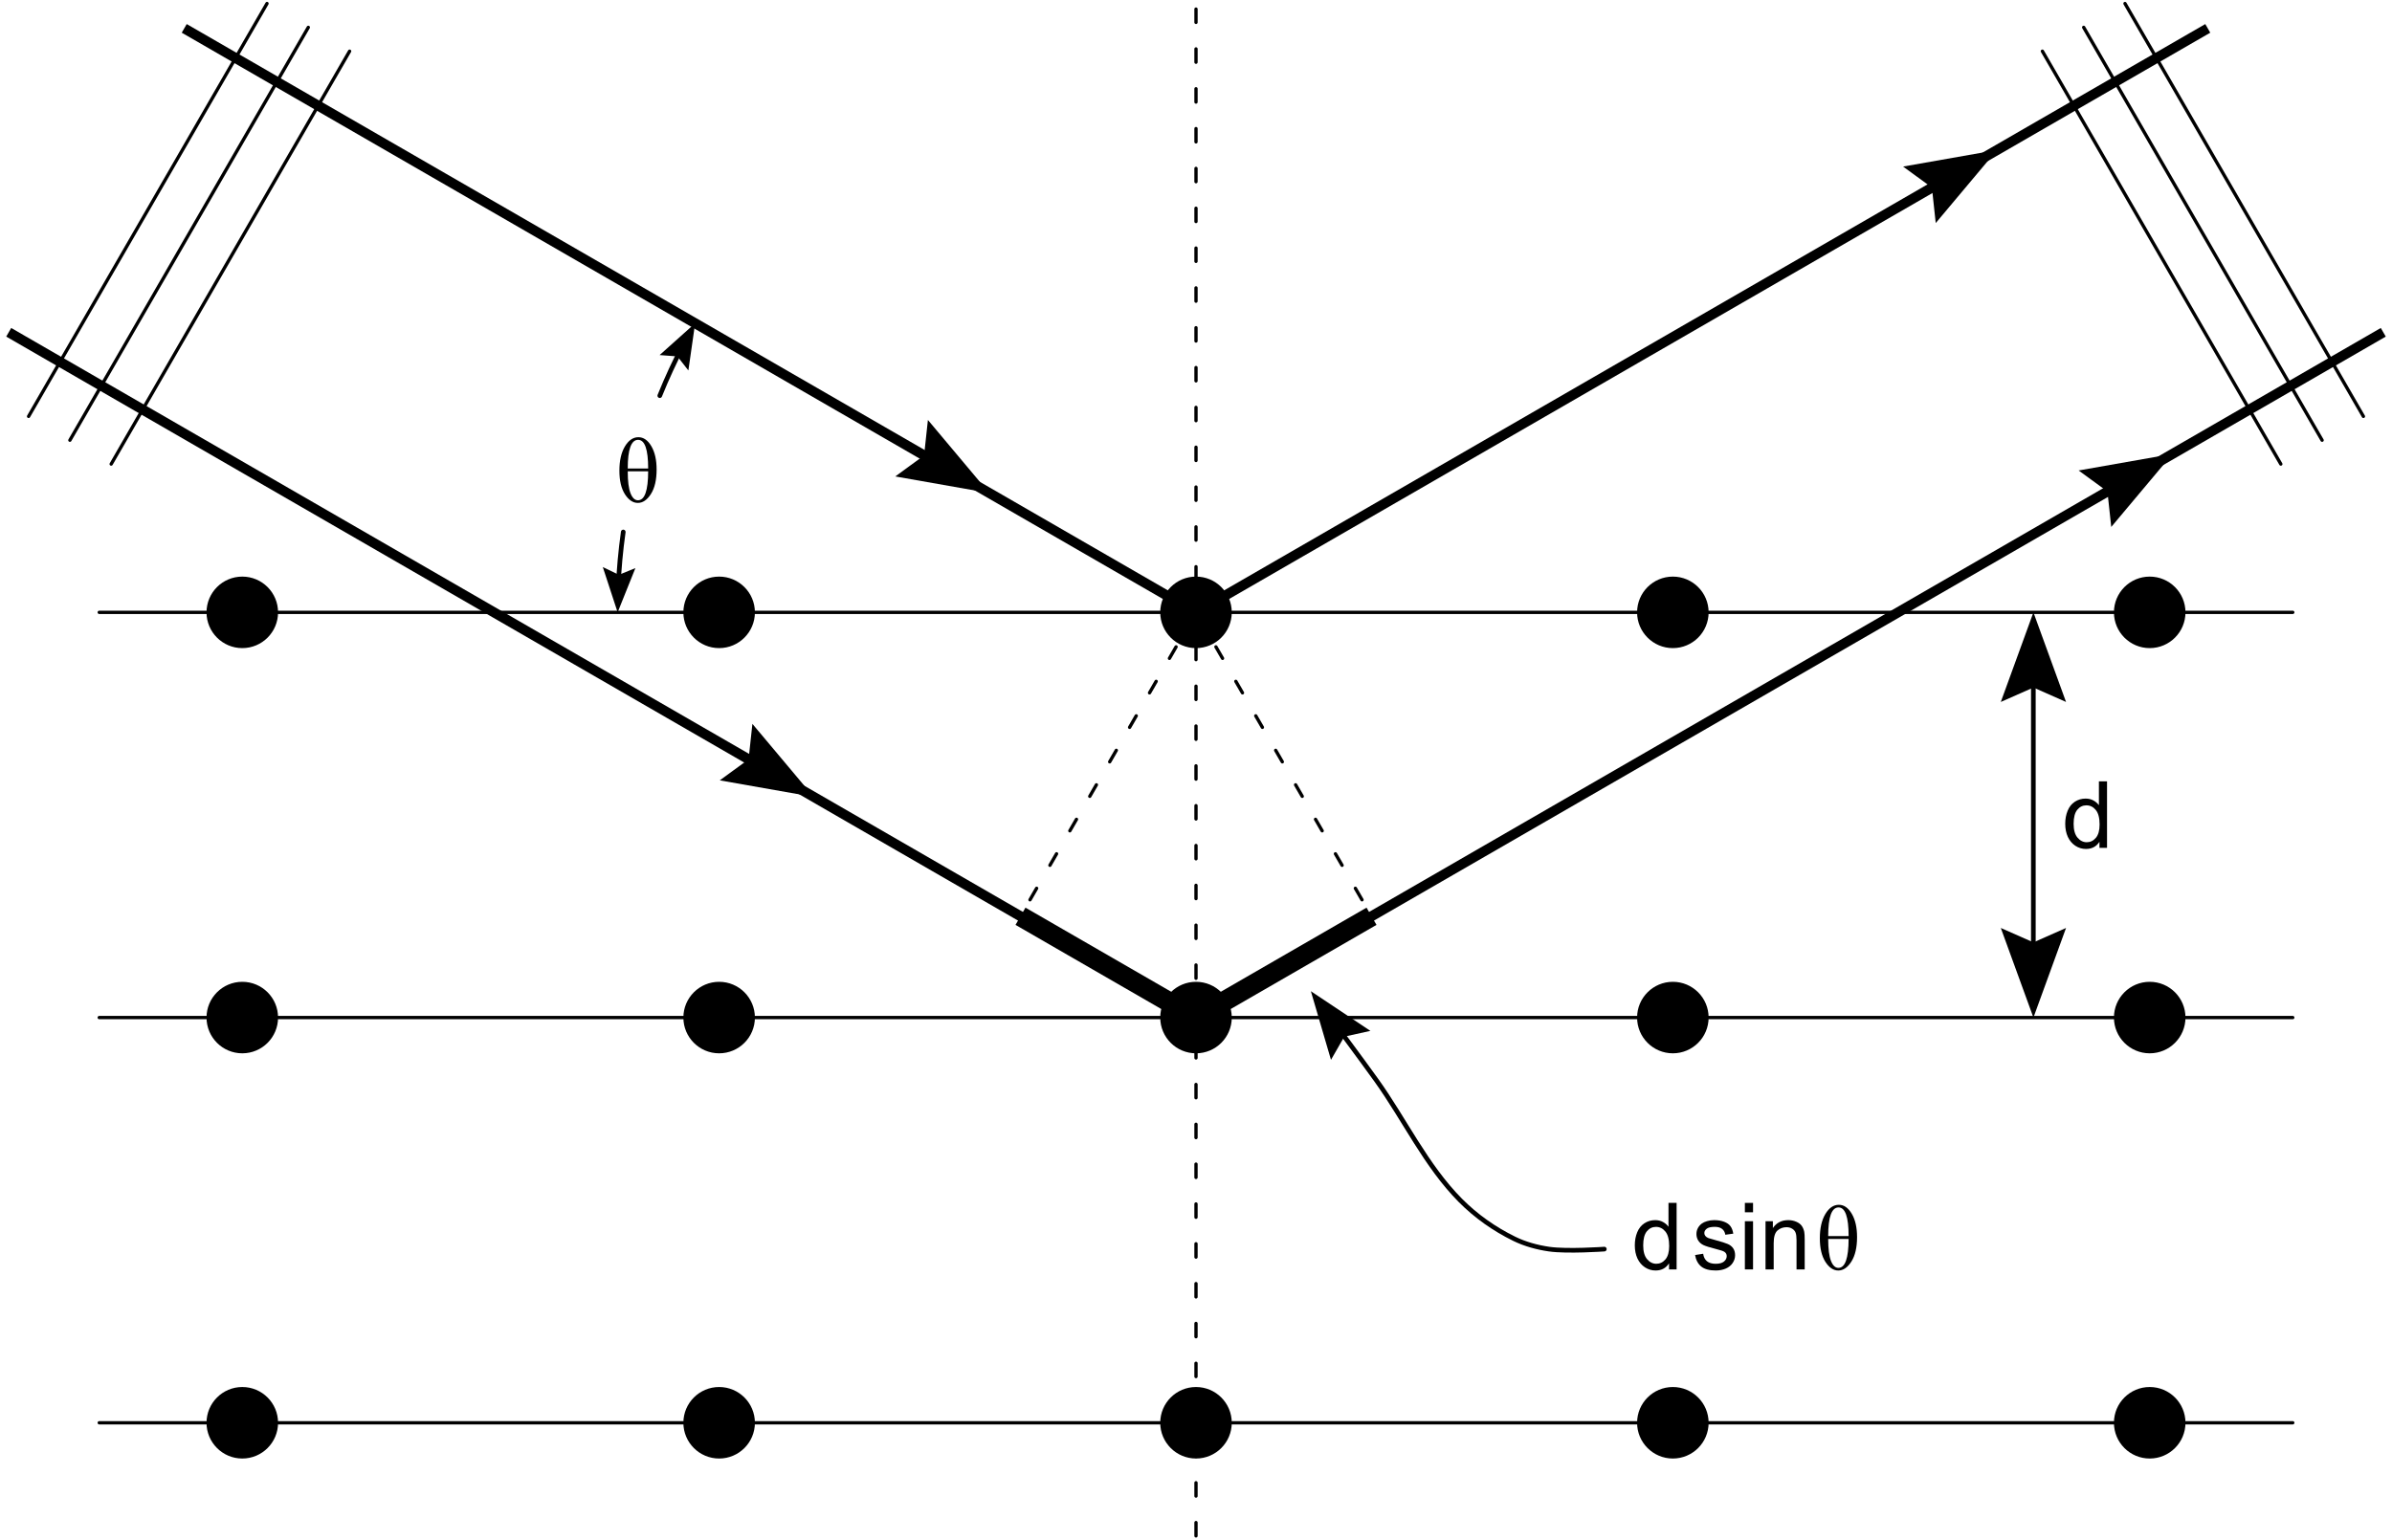
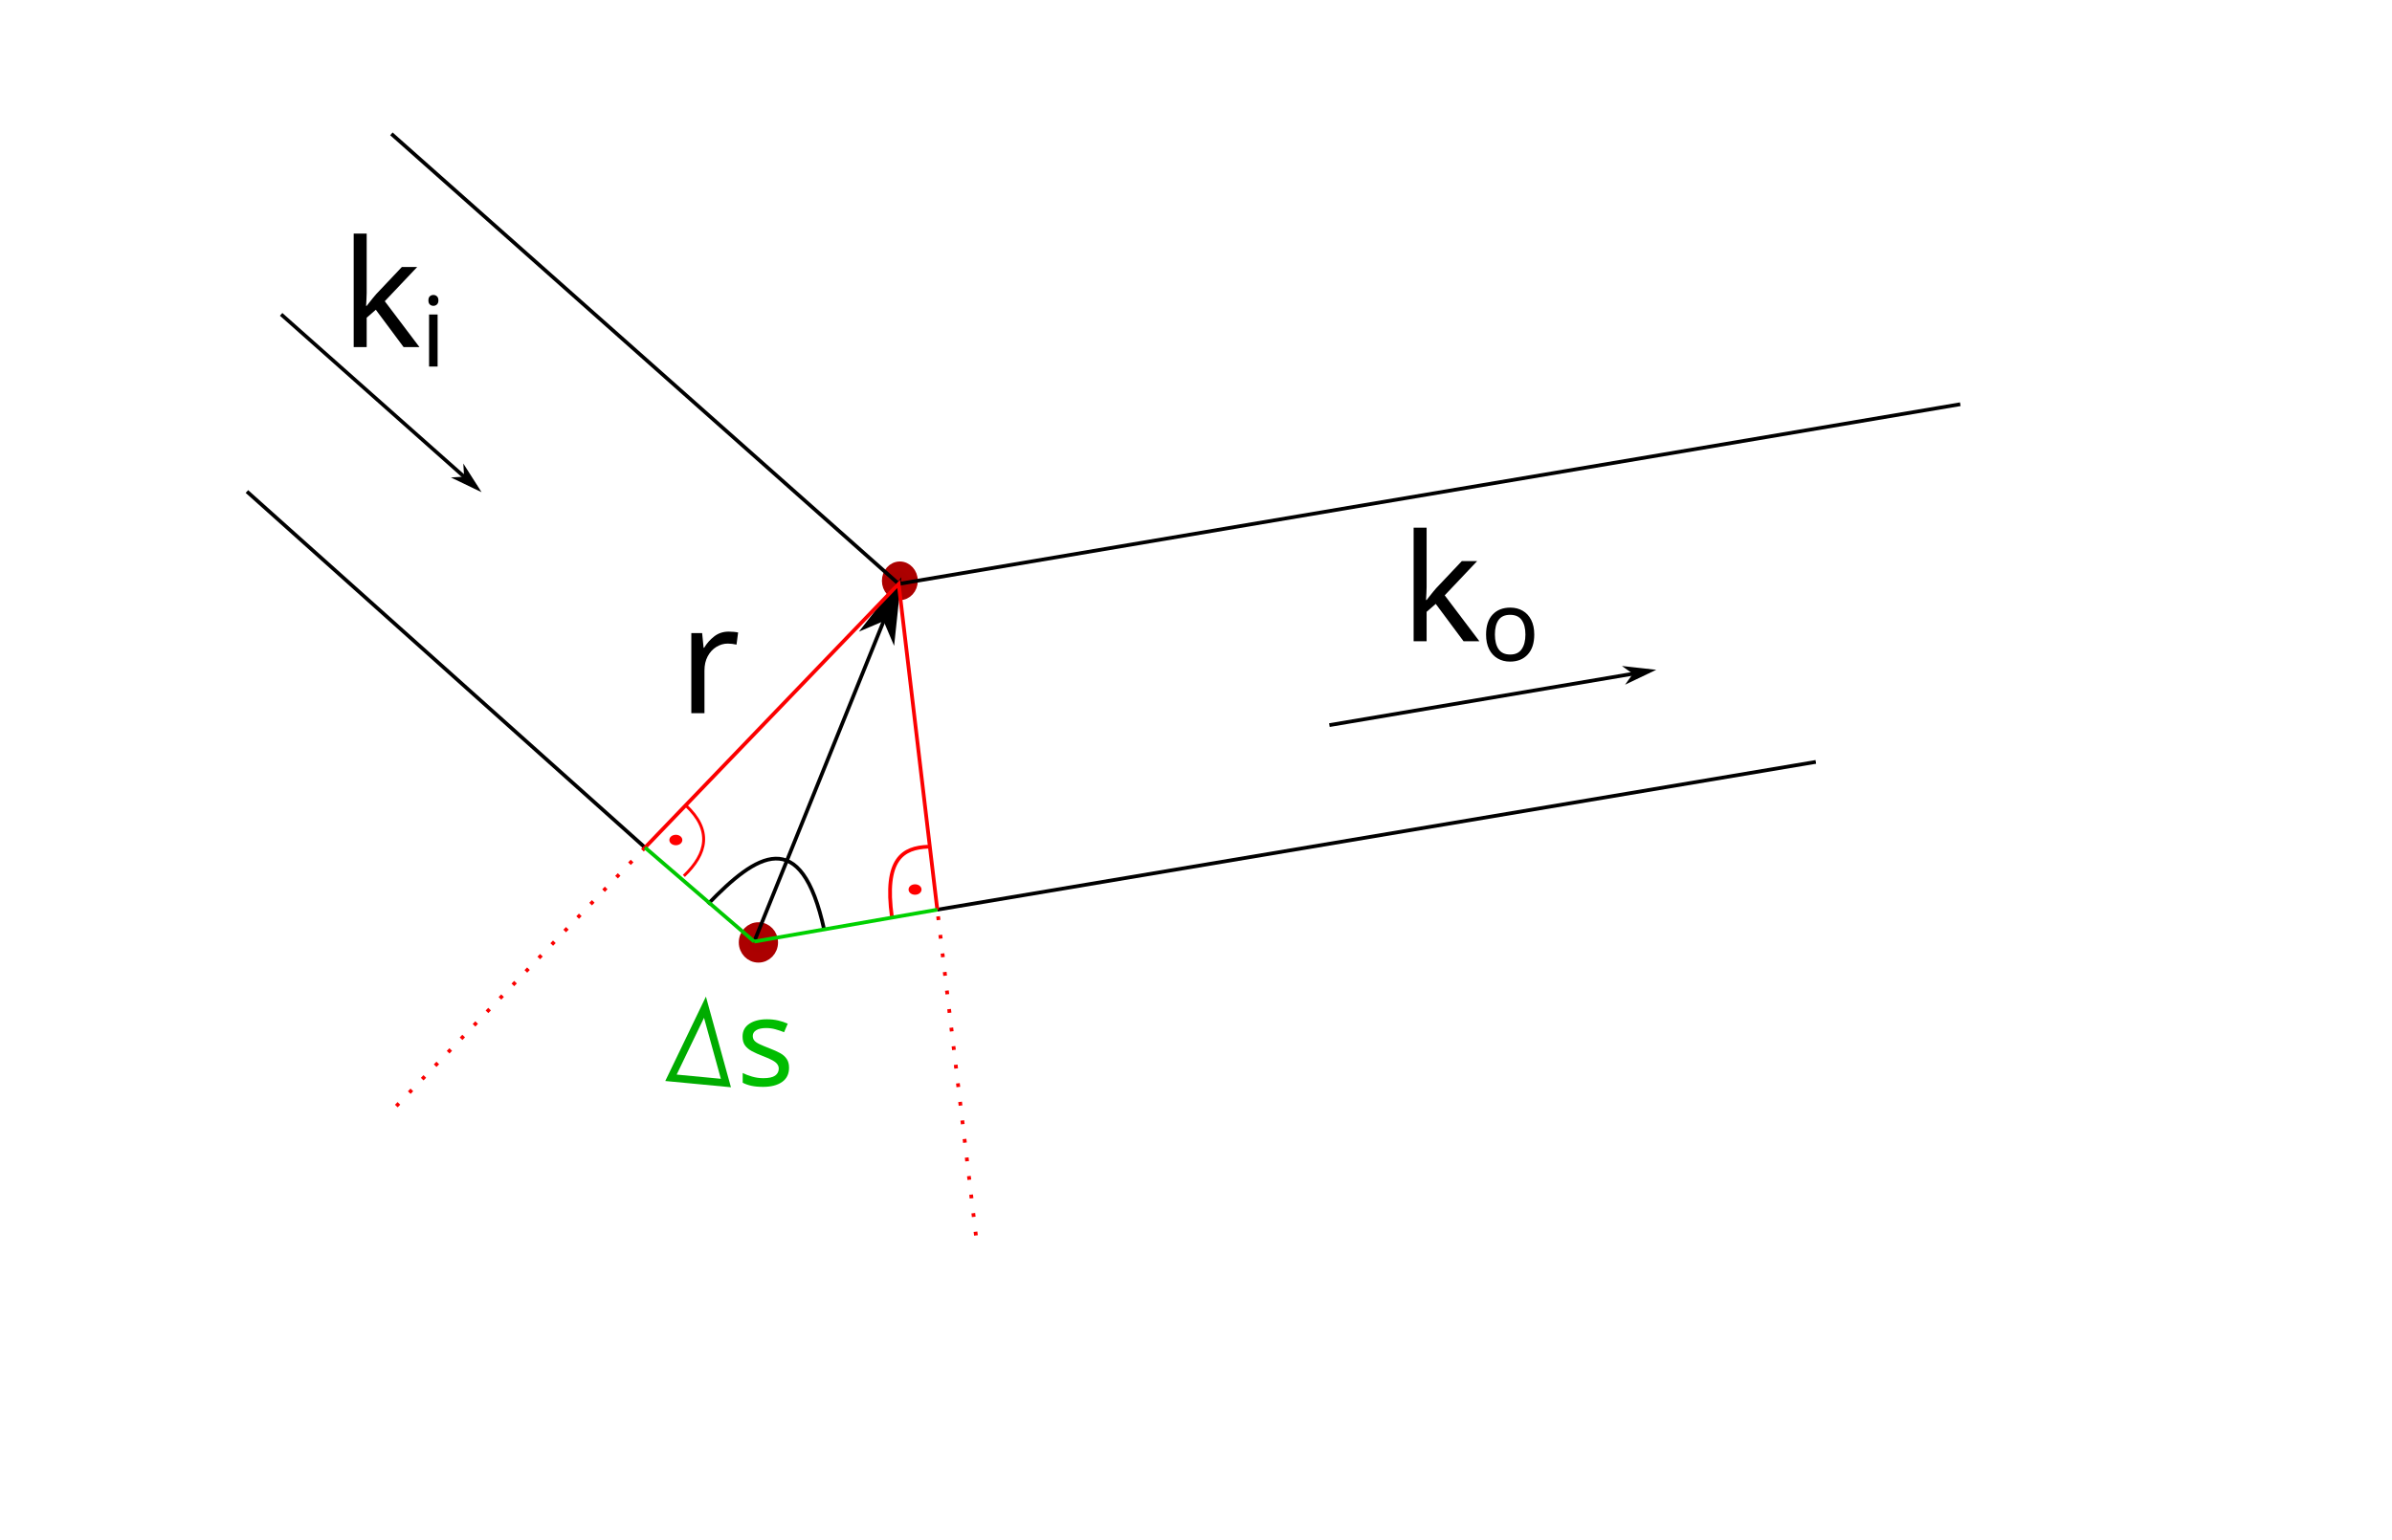
<svg xmlns="http://www.w3.org/2000/svg" width="640" height="412" viewBox="0 0 512 329.6" xml:space="preserve" id="svg2" version="1.1">
  <defs id="defs109">
- 		
- 		
- 		
- 		
- 		
- 		
- 		
- 		
- 		
- 		
- 		
- 		
- 		
- 		
- 		
- 		
- 		
- 		
- 		
- 		
- 		
- 		
- 		
- 		
- 		
- 		
- 		
- 		
- 		
- 		
- 		
- 		
- 		
- 		
- 		
- 		
- 		
- 		
- 		
- 		
- 		
- 		
- 		
- 		
- 		
- 		
- 		
- 		
- 		
- 	</defs>
-   <g id="g3957" transform="matrix(0.8883026,0,0,0.8883026,-1.606872,-1.964272)">
-     <path d="M 25.721,345.144 H 554.277" id="path5" style="fill:none;stroke:#000000;stroke-width:0.8;stroke-linecap:round;stroke-linejoin:round;stroke-miterlimit:4;stroke-opacity:1;stroke-dasharray:none" />
-     <path style="fill:none;stroke:#000000;stroke-width:0.8;stroke-linecap:round;stroke-linejoin:round;stroke-miterlimit:4;stroke-opacity:1;stroke-dasharray:3.2, 6.4;stroke-dashoffset:0" d="M 289.999,372.405 V 3.062" id="path7" />
-     <path d="M 25.721,247.476 H 554.277" id="path9" style="fill:none;stroke:#000000;stroke-width:0.8;stroke-linecap:round;stroke-linejoin:round;stroke-miterlimit:4;stroke-opacity:1;stroke-dasharray:none" />
-     <path d="M 25.721,149.808 H 554.277" id="path11" style="fill:none;stroke:#000000;stroke-width:0.8;stroke-linecap:round;stroke-linejoin:round;stroke-miterlimit:4;stroke-opacity:1;stroke-dasharray:none" />
-     <path d="m 68.81,345.144 c 0,-4.76 -3.858,-8.618 -8.618,-8.618 -4.759,0 -8.618,3.858 -8.618,8.618 0,4.76 3.858,8.617 8.618,8.617 4.76,0 8.618,-3.857 8.618,-8.617 z" id="path13" style="fill:#000000;fill-opacity:1;stroke:none" />
-     <path d="m 68.81,247.476 c 0,-4.76 -3.858,-8.618 -8.618,-8.618 -4.759,0 -8.618,3.858 -8.618,8.618 0,4.76 3.858,8.617 8.618,8.617 4.76,0 8.618,-3.857 8.618,-8.617 z" id="path15" style="fill:#000000;fill-opacity:1;stroke:none" />
-     <path d="m 68.81,149.808 c 0,-4.76 -3.858,-8.618 -8.618,-8.618 -4.759,0 -8.618,3.858 -8.618,8.618 0,4.759 3.858,8.618 8.618,8.618 4.76,0 8.618,-3.858 8.618,-8.618 z" id="path17" style="fill:#000000;fill-opacity:1;stroke:none" />
-     <path d="m 183.713,345.144 c 0,-4.76 -3.858,-8.618 -8.618,-8.618 -4.76,0 -8.618,3.858 -8.618,8.618 0,4.76 3.858,8.617 8.618,8.617 4.759,0 8.618,-3.857 8.618,-8.617 z" id="path19" style="fill:#000000;fill-opacity:1;stroke:none" />
-     <path d="m 183.713,247.476 c 0,-4.76 -3.858,-8.618 -8.618,-8.618 -4.76,0 -8.618,3.858 -8.618,8.618 0,4.76 3.858,8.617 8.618,8.617 4.759,0 8.618,-3.857 8.618,-8.617 z" id="path21" style="fill:#000000;fill-opacity:1;stroke:none" />
-     <path d="m 183.713,149.808 c 0,-4.76 -3.858,-8.618 -8.618,-8.618 -4.76,0 -8.618,3.858 -8.618,8.618 0,4.759 3.858,8.618 8.618,8.618 4.759,0 8.618,-3.858 8.618,-8.618 z" id="path23" style="fill:#000000;fill-opacity:1;stroke:none" />
-     <path d="m 298.617,345.144 c 0,-4.76 -3.858,-8.618 -8.618,-8.618 -4.759,0 -8.617,3.858 -8.617,8.618 0,4.76 3.858,8.617 8.617,8.617 4.76,0 8.618,-3.857 8.618,-8.617 z" id="path25" style="fill:#000000;fill-opacity:1;stroke:none" />
-     <path d="m 298.617,247.476 c 0,-4.76 -3.858,-8.618 -8.618,-8.618 -4.759,0 -8.617,3.858 -8.617,8.618 0,4.76 3.858,8.617 8.617,8.617 4.76,0 8.618,-3.857 8.618,-8.617 z" id="path27" style="fill:#000000;fill-opacity:1;stroke:none" />
-     <path d="m 298.617,149.808 c 0,-4.76 -3.858,-8.618 -8.618,-8.618 -4.759,0 -8.617,3.858 -8.617,8.618 0,4.759 3.858,8.618 8.617,8.618 4.76,0 8.618,-3.858 8.618,-8.618 z" id="path29" style="fill:#000000;fill-opacity:1;stroke:none" />
-     <path d="m 413.52,345.144 c 0,-4.76 -3.858,-8.618 -8.617,-8.618 -4.76,0 -8.618,3.858 -8.618,8.618 0,4.76 3.858,8.617 8.618,8.617 4.759,0 8.617,-3.857 8.617,-8.617 z" id="path31" style="fill:#000000;fill-opacity:1;stroke:none" />
-     <path d="m 413.52,247.476 c 0,-4.76 -3.858,-8.618 -8.617,-8.618 -4.76,0 -8.618,3.858 -8.618,8.618 0,4.76 3.858,8.617 8.618,8.617 4.759,0 8.617,-3.857 8.617,-8.617 z" id="path33" style="fill:#000000;fill-opacity:1;stroke:none" />
-     <path d="m 413.52,149.808 c 0,-4.76 -3.858,-8.618 -8.617,-8.618 -4.76,0 -8.618,3.858 -8.618,8.618 0,4.759 3.858,8.618 8.618,8.618 4.759,0 8.617,-3.858 8.617,-8.618 z" id="path35" style="fill:#000000;fill-opacity:1;stroke:none" />
-     <path d="m 528.423,345.144 c 0,-4.76 -3.857,-8.618 -8.617,-8.618 -4.76,0 -8.618,3.858 -8.618,8.618 0,4.76 3.858,8.617 8.618,8.617 4.76,0 8.617,-3.857 8.617,-8.617 z" id="path37" style="fill:#000000;fill-opacity:1;stroke:none" />
-     <path d="m 528.423,247.476 c 0,-4.76 -3.857,-8.618 -8.617,-8.618 -4.76,0 -8.618,3.858 -8.618,8.618 0,4.76 3.858,8.617 8.618,8.617 4.76,0 8.617,-3.857 8.617,-8.617 z" id="path39" style="fill:#000000;fill-opacity:1;stroke:none" />
-     <path d="m 528.423,149.808 c 0,-4.76 -3.857,-8.618 -8.617,-8.618 -4.76,0 -8.618,3.858 -8.618,8.618 0,4.759 3.858,8.618 8.618,8.618 4.76,0 8.617,-3.858 8.617,-8.618 z" id="path41" style="fill:#000000;fill-opacity:1;stroke:none" />
-     <path d="M 289.999,149.808 533.797,9.051" id="path43" style="fill:none;stroke:#000000;stroke-width:2.4;stroke-linecap:butt;stroke-linejoin:round;stroke-miterlimit:4;stroke-opacity:1;stroke-dasharray:none" />
-     <path d="M 289.999,247.476 576.088,82.302" id="path45" style="fill:none;stroke:#000000;stroke-width:2.4;stroke-linecap:butt;stroke-linejoin:round;stroke-miterlimit:4;stroke-opacity:1;stroke-dasharray:none" />
-     <path d="M 289.999,247.476 3.91,82.302" id="path47" style="fill:none;stroke:#000000;stroke-width:2.4;stroke-linecap:butt;stroke-linejoin:round;stroke-miterlimit:4;stroke-opacity:1;stroke-dasharray:none" />
-     <path d="M 289.999,149.808 46.201,9.051" id="path49" style="fill:none;stroke:#000000;stroke-width:2.4;stroke-linecap:butt;stroke-linejoin:round;stroke-miterlimit:4;stroke-opacity:1;stroke-dasharray:none" />
-     <path d="M 551.399,114.062 493.947,14.552" id="path51" style="fill:none;stroke:#000000;stroke-width:0.8;stroke-linecap:round;stroke-linejoin:round;stroke-miterlimit:4;stroke-opacity:1;stroke-dasharray:none" />
-     <path d="M 561.349,108.317 503.898,8.807" id="path53" style="fill:none;stroke:#000000;stroke-width:0.8;stroke-linecap:round;stroke-linejoin:round;stroke-miterlimit:4;stroke-opacity:1;stroke-dasharray:none" />
-     <path d="M 571.3,102.571 513.849,3.062" id="path55" style="fill:none;stroke:#000000;stroke-width:0.8;stroke-linecap:round;stroke-linejoin:round;stroke-miterlimit:4;stroke-opacity:1;stroke-dasharray:none" />
-     <path d="M 8.697,102.571 66.149,3.062" id="path57" style="fill:none;stroke:#000000;stroke-width:0.8;stroke-linecap:round;stroke-linejoin:round;stroke-miterlimit:4;stroke-opacity:1;stroke-dasharray:none" />
-     <path d="M 18.648,108.317 76.1,8.807" id="path59" style="fill:none;stroke:#000000;stroke-width:0.8;stroke-linecap:round;stroke-linejoin:round;stroke-miterlimit:4;stroke-opacity:1;stroke-dasharray:none" />
-     <path d="M 28.599,114.062 86.051,14.552" id="path61" style="fill:none;stroke:#000000;stroke-width:0.8;stroke-linecap:round;stroke-linejoin:round;stroke-miterlimit:4;stroke-opacity:1;stroke-dasharray:none" />
-     <path d="m 166.516,85.201 c -2.108,4.029 -4.018,8.16 -5.723,12.376" id="path63" style="fill:none;stroke:#000000;stroke-width:1.12;stroke-linecap:round;stroke-linejoin:round;stroke-miterlimit:4;stroke-opacity:1;stroke-dasharray:none" />
-     <path d="M 491.769,236.524 V 160.648" id="path65" style="fill:none;stroke:#000000;stroke-width:1.12;stroke-linecap:round;stroke-linejoin:round;stroke-miterlimit:4;stroke-opacity:1;stroke-dasharray:none" />
-     <path style="fill:none;stroke:#000000;stroke-width:0.8;stroke-linecap:round;stroke-linejoin:round;stroke-miterlimit:4;stroke-opacity:1;stroke-dasharray:3.2, 6.4;stroke-dashoffset:0" d="m 289.999,149.808 42.292,73.251" id="path67" />
-     <path d="m 160.75,87.794 8.558,-7.668 -1.627,11.375 -2.646,-3.385 -4.285,-0.322 z" id="path69" style="fill:#000000;fill-opacity:1;stroke:none" />
-     <path d="m 499.645,225.881 -7.859,21.595 -7.86,-21.595 7.86,3.474 7.859,-3.474 z" id="path71" style="fill:#000000;fill-opacity:1;stroke:none" />
-     <path d="m 154.915,139.144 -4.279,10.664 -3.577,-10.919 3.871,1.864 3.984,-1.608 z" id="path73" style="fill:#000000;fill-opacity:1;stroke:none" />
-     <path d="m 483.925,171.402 7.86,-21.595 7.859,21.595 -7.859,-3.474 -7.86,3.474 z" id="path75" style="fill:#000000;fill-opacity:1;stroke:none" />
-     <path d="m 502.677,115.61 22.632,-3.991 -14.771,17.604 -0.922,-8.544 -6.938,-5.069 z" id="path77" style="fill:#000000;fill-opacity:1;stroke:none" />
-     <path d="m 460.386,42.358 22.631,-3.99 -14.771,17.604 -0.921,-8.543 -6.938,-5.07 z" id="path79" style="fill:#000000;fill-opacity:1;stroke:none" />
-     <path d="m 225.4,103.436 14.772,17.604 -22.632,-3.991 6.938,-5.07 0.921,-8.544 z" id="path81" style="fill:#000000;fill-opacity:1;stroke:none" />
-     <path d="m 183.109,176.687 14.772,17.604 -22.632,-3.99 6.938,-5.07 0.921,-8.544 z" id="path83" style="fill:#000000;fill-opacity:1;stroke:none" />
-     <path d="m 322.525,257.667 -4.845,-16.54 14.343,9.557 -6.292,1.393 -3.206,5.591 z" id="path85" style="fill:#000000;fill-opacity:1;stroke:none" />
-     <path d="m 151.989,130.437 c -0.632,4.504 -1.043,9.036 -1.232,13.581" id="path93" style="fill:none;stroke:#000000;stroke-width:1.12;stroke-linecap:round;stroke-linejoin:round;stroke-miterlimit:4;stroke-opacity:1;stroke-dasharray:none" />
-     <path d="m 388.39,303.284 c 0,0 -8.93,0.637 -13.326,0 -2.878,-0.417 -5.752,-1.202 -8.366,-2.477 -4.79,-2.336 -9.265,-5.499 -13.016,-9.285 -8.293,-8.373 -13.388,-19.4 -20.255,-28.978 -3.633,-5.067 -11.079,-15.069 -11.079,-15.069" id="path95" style="fill:none;stroke:#000000;stroke-width:1.12;stroke-linecap:round;stroke-linejoin:round;stroke-miterlimit:4;stroke-opacity:1;stroke-dasharray:none" />
-     <path style="fill:none;stroke:#000000;stroke-width:0.8;stroke-linecap:round;stroke-linejoin:round;stroke-miterlimit:4;stroke-opacity:1;stroke-dasharray:3.2, 6.4;stroke-dashoffset:0" d="m 289.999,149.808 -42.291,73.251" id="path97" />
-     <path style="fill:none;stroke:#000000;stroke-width:4.8;stroke-linecap:butt;stroke-linejoin:round;stroke-miterlimit:4;stroke-opacity:1;stroke-dasharray:none" d="m 289.999,247.476 42.292,-24.417" id="path99" />
-     <path style="fill:none;stroke:#000000;stroke-width:4.8;stroke-linecap:butt;stroke-linejoin:round;stroke-miterlimit:4;stroke-opacity:1;stroke-dasharray:none" d="m 289.999,247.476 -42.291,-24.417" id="path101" />
-     <g style="fill-rule:nonzero;stroke:#000000;stroke-miterlimit:4;stroke-opacity:1" id="Layer_x0020_1">
- 	</g>
-     <g id="text3905" style="font-size:9.6px;font-style:normal;font-variant:normal;font-weight:bold;font-stretch:normal;text-align:justify;line-height:125%;letter-spacing:0px;word-spacing:0px;writing-mode:lr-tb;text-anchor:start;fill:#000000;fill-opacity:1;stroke:none;font-family:Arial;-inkscape-font-specification:Arial Bold">
-       <path id="path3952" style="font-size:22.4px;font-weight:normal;line-height:125%;font-family:Times New Roman;-inkscape-font-specification:'Times New Roman,'" d="m 155.641,107.591 c 1.232,2e-5 2.271,0.722 3.117,2.166 0.846,1.436 1.269,3.31 1.269,5.622 -1e-5,2.494 -0.456,4.459 -1.367,5.895 -0.911,1.436 -1.965,2.155 -3.161,2.155 -1.174,0 -2.209,-0.696 -3.106,-2.089 -0.89,-1.4 -1.334,-3.296 -1.334,-5.688 0,-2.399 0.441,-4.342 1.323,-5.83 0.89,-1.487 1.976,-2.231 3.259,-2.231 m 2.352,7.547 c 0,-4.608 -0.809,-6.912 -2.428,-6.912 -1.663,1e-5 -2.494,2.304 -2.494,6.912 l 4.922,0 m -4.922,0.678 c 0,2.384 0.222,4.145 0.667,5.283 0.445,1.13 1.043,1.695 1.794,1.695 1.626,0 2.446,-2.326 2.461,-6.978 l -4.922,0" />
-     </g>
-     <g id="text3909" style="font-size:22.4px;font-style:normal;font-variant:normal;font-weight:normal;font-stretch:normal;text-align:center;line-height:125%;letter-spacing:0px;word-spacing:0px;writing-mode:lr-tb;text-anchor:middle;fill:#000000;fill-opacity:1;stroke:none;font-family:Arial;-inkscape-font-specification:Arial">
-       <path id="path3955" d="m 507.696,206.575 0,-1.466 c -0.736,1.152 -1.819,1.728 -3.248,1.728 -0.926,0 -1.779,-0.255 -2.559,-0.766 -0.773,-0.51 -1.374,-1.221 -1.805,-2.133 -0.423,-0.919 -0.634,-1.972 -0.634,-3.161 0,-1.159 0.193,-2.209 0.58,-3.15 0.386,-0.948 0.966,-1.673 1.739,-2.177 0.773,-0.503 1.637,-0.755 2.592,-0.755 0.7,1e-5 1.323,0.149 1.87,0.448 0.547,0.292 0.992,0.674 1.334,1.148 l 0,-5.753 1.958,0 0,16.034 -1.827,0 m -6.223,-5.797 c 0,1.488 0.314,2.599 0.941,3.336 0.627,0.736 1.367,1.105 2.22,1.105 0.86,1e-5 1.59,-0.35 2.188,-1.05 0.605,-0.707 0.908,-1.783 0.908,-3.227 0,-1.59 -0.306,-2.756 -0.919,-3.5 -0.613,-0.744 -1.367,-1.116 -2.264,-1.116 -0.875,10e-6 -1.608,0.357 -2.198,1.072 -0.583,0.715 -0.875,1.841 -0.875,3.38" />
-     </g>
-     <g id="g3942">
-       <path id="path3925" style="font-size:22.4px;font-style:normal;font-variant:normal;font-weight:normal;font-stretch:normal;text-align:center;line-height:1097882624000%;letter-spacing:0px;word-spacing:0px;writing-mode:lr-tb;text-anchor:middle;fill:#000000;fill-opacity:1;stroke:none;font-family:Arial;-inkscape-font-specification:Arial" d="m 403.981,308.18 0,-1.466 c -0.736,1.152 -1.819,1.728 -3.248,1.728 -0.926,0 -1.779,-0.255 -2.559,-0.766 -0.773,-0.51 -1.374,-1.221 -1.805,-2.133 -0.423,-0.919 -0.634,-1.972 -0.634,-3.161 0,-1.159 0.193,-2.209 0.58,-3.15 0.386,-0.948 0.966,-1.673 1.739,-2.177 0.773,-0.503 1.637,-0.755 2.592,-0.755 0.7,2e-5 1.323,0.149 1.87,0.448 0.547,0.292 0.992,0.674 1.334,1.148 l 0,-5.753 1.958,0 0,16.034 -1.827,0 m -6.223,-5.797 c 0,1.488 0.314,2.599 0.941,3.336 0.627,0.736 1.367,1.105 2.22,1.105 0.86,0 1.59,-0.35 2.188,-1.05 0.605,-0.707 0.908,-1.783 0.908,-3.227 -1e-5,-1.59 -0.306,-2.756 -0.919,-3.5 -0.613,-0.744 -1.367,-1.116 -2.264,-1.116 -0.875,1e-5 -1.608,0.357 -2.198,1.072 -0.583,0.715 -0.875,1.841 -0.875,3.38" />
-       <g id="g3937">
-         <path d="m 410.258,304.713 1.947,-0.306 c 0.109,0.78 0.412,1.378 0.908,1.794 0.503,0.416 1.203,0.623 2.1,0.623 0.904,0 1.575,-0.182 2.013,-0.547 0.437,-0.372 0.656,-0.806 0.656,-1.302 -10e-6,-0.445 -0.193,-0.795 -0.58,-1.05 -0.27,-0.175 -0.941,-0.397 -2.013,-0.667 -1.444,-0.365 -2.446,-0.678 -3.008,-0.941 -0.554,-0.27 -0.977,-0.638 -1.269,-1.105 -0.284,-0.474 -0.427,-0.995 -0.427,-1.564 0,-0.518 0.117,-0.995 0.35,-1.433 0.241,-0.445 0.565,-0.813 0.973,-1.105 0.306,-0.226 0.722,-0.416 1.247,-0.569 0.532,-0.16 1.101,-0.241 1.706,-0.241 0.911,2e-5 1.71,0.131 2.395,0.394 0.693,0.263 1.203,0.62 1.531,1.072 0.328,0.445 0.554,1.043 0.678,1.794 l -1.925,0.263 c -0.087,-0.598 -0.343,-1.065 -0.766,-1.4 -0.416,-0.335 -1.006,-0.503 -1.772,-0.503 -0.904,1e-5 -1.549,0.149 -1.936,0.448 -0.386,0.299 -0.58,0.649 -0.58,1.05 0,0.255 0.08,0.485 0.241,0.689 0.16,0.211 0.412,0.386 0.755,0.525 0.197,0.073 0.777,0.241 1.739,0.503 1.393,0.372 2.362,0.678 2.909,0.919 0.554,0.233 0.988,0.576 1.302,1.028 0.314,0.452 0.47,1.014 0.47,1.684 -10e-6,0.656 -0.193,1.276 -0.58,1.859 -0.379,0.576 -0.93,1.024 -1.652,1.345 -0.722,0.314 -1.539,0.47 -2.45,0.47 -1.509,0 -2.661,-0.314 -3.456,-0.941 -0.787,-0.627 -1.291,-1.557 -1.509,-2.789" style="font-size:22.4px;font-style:normal;font-variant:normal;font-weight:normal;font-stretch:normal;text-align:center;line-height:1097882624000%;letter-spacing:0px;word-spacing:0px;writing-mode:lr-tb;text-anchor:middle;fill:#000000;fill-opacity:1;stroke:none;font-family:Arial;-inkscape-font-specification:Arial" id="path3927" />
-         <path d="m 422.257,294.41 0,-2.264 1.969,0 0,2.264 -1.969,0 m 0,13.77 0,-11.616 1.969,0 0,11.616 -1.969,0" style="font-size:22.4px;font-style:normal;font-variant:normal;font-weight:normal;font-stretch:normal;text-align:center;line-height:1097882624000%;letter-spacing:0px;word-spacing:0px;writing-mode:lr-tb;text-anchor:middle;fill:#000000;fill-opacity:1;stroke:none;font-family:Arial;-inkscape-font-specification:Arial" id="path3929" />
-         <path d="m 427.233,308.18 0,-11.616 1.772,0 0,1.652 c 0.853,-1.276 2.085,-1.914 3.697,-1.914 0.7,2e-5 1.342,0.128 1.925,0.383 0.591,0.248 1.032,0.576 1.323,0.984 0.292,0.408 0.496,0.893 0.613,1.455 0.073,0.365 0.109,1.003 0.109,1.914 l 0,7.142 -1.969,0 0,-7.066 c -1e-5,-0.802 -0.077,-1.4 -0.23,-1.794 -0.153,-0.401 -0.427,-0.718 -0.82,-0.952 -0.386,-0.241 -0.842,-0.361 -1.367,-0.361 -0.839,10e-6 -1.564,0.266 -2.177,0.798 -0.605,0.532 -0.908,1.542 -0.908,3.03 l 0,6.344 -1.969,0" style="font-size:22.4px;font-style:normal;font-variant:normal;font-weight:normal;font-stretch:normal;text-align:center;line-height:1097882624000%;letter-spacing:0px;word-spacing:0px;writing-mode:lr-tb;text-anchor:middle;fill:#000000;fill-opacity:1;stroke:none;font-family:Arial;-inkscape-font-specification:Arial" id="path3931" />
-       </g>
-       <g style="font-size:9.6px;font-style:normal;font-variant:normal;font-weight:bold;font-stretch:normal;text-align:justify;line-height:125%;letter-spacing:0px;word-spacing:0px;writing-mode:lr-tb;text-anchor:start;fill:#000000;fill-opacity:1;stroke:none;font-family:Arial;-inkscape-font-specification:Arial Bold" id="text3917" transform="translate(0.8884782,0)">
-         <path d="m 444.014,292.605 c 1.232,1e-5 2.271,0.722 3.117,2.166 0.846,1.436 1.269,3.31 1.269,5.622 -1e-5,2.494 -0.456,4.459 -1.367,5.895 -0.911,1.436 -1.965,2.155 -3.161,2.155 -1.174,0 -2.209,-0.696 -3.106,-2.089 -0.89,-1.4 -1.334,-3.296 -1.334,-5.688 0,-2.399 0.441,-4.342 1.323,-5.83 0.89,-1.487 1.976,-2.231 3.259,-2.231 m 2.352,7.547 c -1e-5,-4.608 -0.809,-6.912 -2.428,-6.912 -1.663,2e-5 -2.494,2.304 -2.494,6.912 l 4.922,0 m -4.922,0.678 c 0,2.384 0.222,4.145 0.667,5.283 0.445,1.13 1.043,1.695 1.794,1.695 1.626,0 2.446,-2.326 2.461,-6.978 l -4.922,0" style="font-size:22.4px;font-weight:normal;line-height:125%;font-family:Times New Roman;-inkscape-font-specification:'Times New Roman,'" id="path3922" />
-       </g>
-     </g>
-   </g>
+     <marker orient="auto" refY="0.0" refX="0.0" id="Arrow1Lend" style="overflow:visible;">
+       <path id="path5357" d="M 0.0,0.0 L 5.0,-5.0 L -12.5,0.0 L 5.0,5.0 L 0.0,0.0 z " style="fill-rule:evenodd;stroke:#000000;stroke-width:1pt;stroke-opacity:1;fill:#000000;fill-opacity:1" transform="scale(0.8) rotate(180) translate(12.5,0)" />
+     </marker>
+     <marker orient="auto" refY="0.0" refX="0.0" id="Arrow1Mstart" style="overflow:visible">
+       <path id="path5360" d="M 0.0,0.0 L 5.0,-5.0 L -12.5,0.0 L 5.0,5.0 L 0.0,0.0 z " style="fill-rule:evenodd;stroke:#000000;stroke-width:1pt;stroke-opacity:1;fill:#000000;fill-opacity:1" transform="scale(0.4) translate(10,0)" />
+     </marker>
+     <marker orient="auto" refY="0.0" refX="0.0" id="marker7818" style="overflow:visible;">
+       <path id="path7816" d="M 0.0,0.0 L 5.0,-5.0 L -12.5,0.0 L 5.0,5.0 L 0.0,0.0 z " style="fill-rule:evenodd;stroke:#000000;stroke-width:1pt;stroke-opacity:1;fill:#000000;fill-opacity:1" transform="scale(0.4) rotate(180) translate(10,0)" />
+     </marker>
+     <marker orient="auto" refY="0.0" refX="0.0" id="Arrow1Mend" style="overflow:visible;">
+       <path id="path5363" d="M 0.0,0.0 L 5.0,-5.0 L -12.5,0.0 L 5.0,5.0 L 0.0,0.0 z " style="fill-rule:evenodd;stroke:#000000;stroke-width:1pt;stroke-opacity:1;fill:#000000;fill-opacity:1" transform="scale(0.4) rotate(180) translate(10,0)" />
+     </marker>
+     <marker orient="auto" refY="0.0" refX="0.0" id="Arrow1Send" style="overflow:visible;">
+       <path id="path5369" d="M 0.0,0.0 L 5.0,-5.0 L -12.5,0.0 L 5.0,5.0 L 0.0,0.0 z " style="fill-rule:evenodd;stroke:#000000;stroke-width:1pt;stroke-opacity:1;fill:#000000;fill-opacity:1" transform="scale(0.2) rotate(180) translate(6,0)" />
+     </marker>
+     <symbol id="Extract">
+       <path d="m 35,115 40,-70 40,70 z" style="stroke-width:2" id="path4365" />
+     </symbol>
+   </defs>
+   <ellipse style="fill:#aa0000;stroke:#ac0000;stroke-width:2.01;stroke-miterlimit:4;stroke-dasharray:none;stroke-opacity:1" id="path7155" cx="192.61" cy="124.358" rx="2.836" ry="3.134" />
+   <ellipse style="fill:#aa0000;stroke:#ac0000;stroke-width:2.148;stroke-miterlimit:4;stroke-dasharray:none;stroke-opacity:1" id="path7155-5" cx="162.336" cy="201.781" rx="3.127" ry="3.245" />
+   <path style="fill:none;stroke:#000000;stroke-width:0.8px;stroke-linecap:butt;stroke-linejoin:miter;stroke-opacity:1" d="M 138.066,181.466 52.853,105.242" id="path7172" />
+   <path style="fill:none;stroke:#000000;stroke-width:0.8px;stroke-linecap:butt;stroke-linejoin:miter;stroke-opacity:1" d="M 192.358,125.018 83.775,28.659" id="path7172-9" />
+   <path style="fill:none;stroke:#000000;stroke-width:0.8px;stroke-linecap:butt;stroke-linejoin:miter;stroke-opacity:1" d="M 200.627,194.77 388.671,163.13" id="path7189" />
+   <path style="fill:none;stroke:#000000;stroke-width:0.8px;stroke-linecap:butt;stroke-linejoin:miter;stroke-opacity:1" d="M 192.358,125.018 419.592,86.546" id="path7189-9" />
+   <path style="fill:none;stroke:#000000;stroke-width:0.8px;stroke-linecap:butt;stroke-linejoin:miter;stroke-opacity:1;marker-end:url(#Arrow1Lend)" d="m 161.437,201.601 30.921,-76.584" id="path7206" />
+   <text xml:space="preserve" style="font-style:normal;font-weight:normal;font-size:32px;line-height:1.25;font-family:sans-serif;letter-spacing:0px;word-spacing:0px;fill:#000000;fill-opacity:1;stroke:none;stroke-width:0.8" x="145.257" y="152.703" id="text7799">
+     <tspan id="tspan7797" x="145.257" y="152.703" style="stroke-width:0.8">r</tspan>
+   </text>
+   <path style="fill:none;stroke:#000000;stroke-width:0.787;stroke-linecap:butt;stroke-linejoin:miter;stroke-opacity:1;marker-start:url(#Arrow1Mstart);stroke-miterlimit:4;stroke-dasharray:none" d="M 101.915,104.348 60.174,67.306" id="path7172-1" />
+   <text xml:space="preserve" style="font-style:normal;font-weight:normal;font-size:32px;line-height:1.25;font-family:sans-serif;letter-spacing:0px;word-spacing:0px;fill:#000000;fill-opacity:1;stroke:none;stroke-width:0.8" x="72.988" y="74.321" id="text7896">
+     <tspan id="tspan7894" x="72.988" y="74.321" style="stroke-width:0.8">k<tspan style="font-size:65%;baseline-shift:sub" id="tspan7898">i</tspan>
+     </tspan>
+   </text>
+   <path style="fill:none;stroke:#000000;stroke-width:0.8;stroke-linecap:butt;stroke-linejoin:miter;stroke-miterlimit:4;stroke-dasharray:none;stroke-opacity:1;marker-end:url(#marker7818)" d="m 284.553,155.254 68.407,-11.582" id="path7189-4" />
+   <text xml:space="preserve" style="font-style:normal;font-weight:normal;font-size:32px;line-height:1.25;font-family:sans-serif;letter-spacing:0px;word-spacing:0px;fill:#000000;fill-opacity:1;stroke:none;stroke-width:0.8" x="299.862" y="137.296" id="text7929">
+     <tspan id="tspan7927" x="299.862" y="137.296" style="stroke-width:0.8">k<tspan style="font-size:65%;baseline-shift:sub" id="tspan7931">o</tspan>
+     </tspan>
+   </text>
+   <path style="fill:none;stroke:#fb0000;stroke-width:0.8px;stroke-linecap:butt;stroke-linejoin:miter;stroke-opacity:1" d="m 200.627,194.77 -8.27,-69.752 -54.292,56.449" id="path8037" />
+   <path style="fill:none;stroke:#ff0000;stroke-width:0.8px;stroke-linecap:butt;stroke-linejoin:miter;stroke-opacity:1" d="m 198.65,181.287 c -5.355,0.217 -9.492,2.548 -7.73,15.101" id="path8041" />
+   <ellipse style="fill:#ff0000;fill-opacity:1;stroke:#ff0000;stroke-width:0.636;stroke-miterlimit:4;stroke-dasharray:none;stroke-opacity:1" id="path8043" cx="195.863" cy="190.455" rx="1.071" ry="0.801" />
+   <ellipse style="fill:#ff0000;fill-opacity:1;stroke:#ff0000;stroke-width:0.636;stroke-miterlimit:4;stroke-dasharray:none;stroke-opacity:1" id="path8043-9" cx="144.662" cy="179.854" rx="1.071" ry="0.801" />
+   <path style="fill:none;stroke:#ff0000;stroke-width:0.623px;stroke-linecap:butt;stroke-linejoin:miter;stroke-opacity:1" d="m 146.767,172.414 c 5.716,5.341 4.624,10.336 -0.384,15.133" id="path8060" />
+   <path style="fill:none;stroke:#000000;stroke-width:0.8px;stroke-linecap:butt;stroke-linejoin:miter;stroke-opacity:1" d="m 176.441,199.176 c -4.96,-22.771 -14.605,-16.263 -24.915,-5.593" id="path8066" />
+   <path style="fill:none;stroke:#fb0000;stroke-width:0.8;stroke-linecap:butt;stroke-linejoin:miter;stroke-opacity:1;stroke-miterlimit:4;stroke-dasharray:0.8,3.2;stroke-dashoffset:0" d="m 138.066,181.466 v 0 l -54.292,56.449" id="path8037-1" />
+   <path style="fill:none;stroke:#fb0000;stroke-width:0.8;stroke-linecap:butt;stroke-linejoin:miter;stroke-opacity:1;stroke-miterlimit:4;stroke-dasharray:0.8,3.2;stroke-dashoffset:0" d="m 208.897,264.522 -8.27,-69.752 v 0" id="path8037-0" />
+   <path style="fill:#07ff00;stroke:#00c700;stroke-width:0.8px;stroke-linecap:butt;stroke-linejoin:miter;stroke-opacity:1;fill-opacity:1" d="M 161.437,201.601 138.066,181.466" id="path7172-7" />
+   <path style="fill:none;stroke:#00d100;stroke-width:0.8px;stroke-linecap:butt;stroke-linejoin:miter;stroke-opacity:1" d="m 161.437,201.601 39.191,-6.831" id="path8113" />
+   <text xml:space="preserve" style="font-style:normal;font-variant:normal;font-weight:normal;font-stretch:normal;font-size:26px;line-height:125%;font-family:'Abyssinica SIL';-inkscape-font-specification:'Abyssinica SIL, Normal';text-align:start;letter-spacing:0px;word-spacing:0px;writing-mode:lr-tb;text-anchor:start;fill:#00bd00;fill-opacity:1;stroke:none;stroke-width:1px;stroke-linecap:butt;stroke-linejoin:miter;stroke-opacity:1" x="157.614" y="232.443" id="text4258">
+     <tspan id="tspan4262" x="157.614" y="232.443">s</tspan>
+   </text>
+   <path style="fill:none;fill-rule:evenodd;stroke:#00ac00;stroke-width:1.6;stroke-linecap:butt;stroke-linejoin:miter;stroke-miterlimit:4;stroke-dasharray:none;stroke-opacity:1" d="m 143.62,230.764 7.277,-15.113 4.478,16.232 z" id="path8405" />
</svg>
